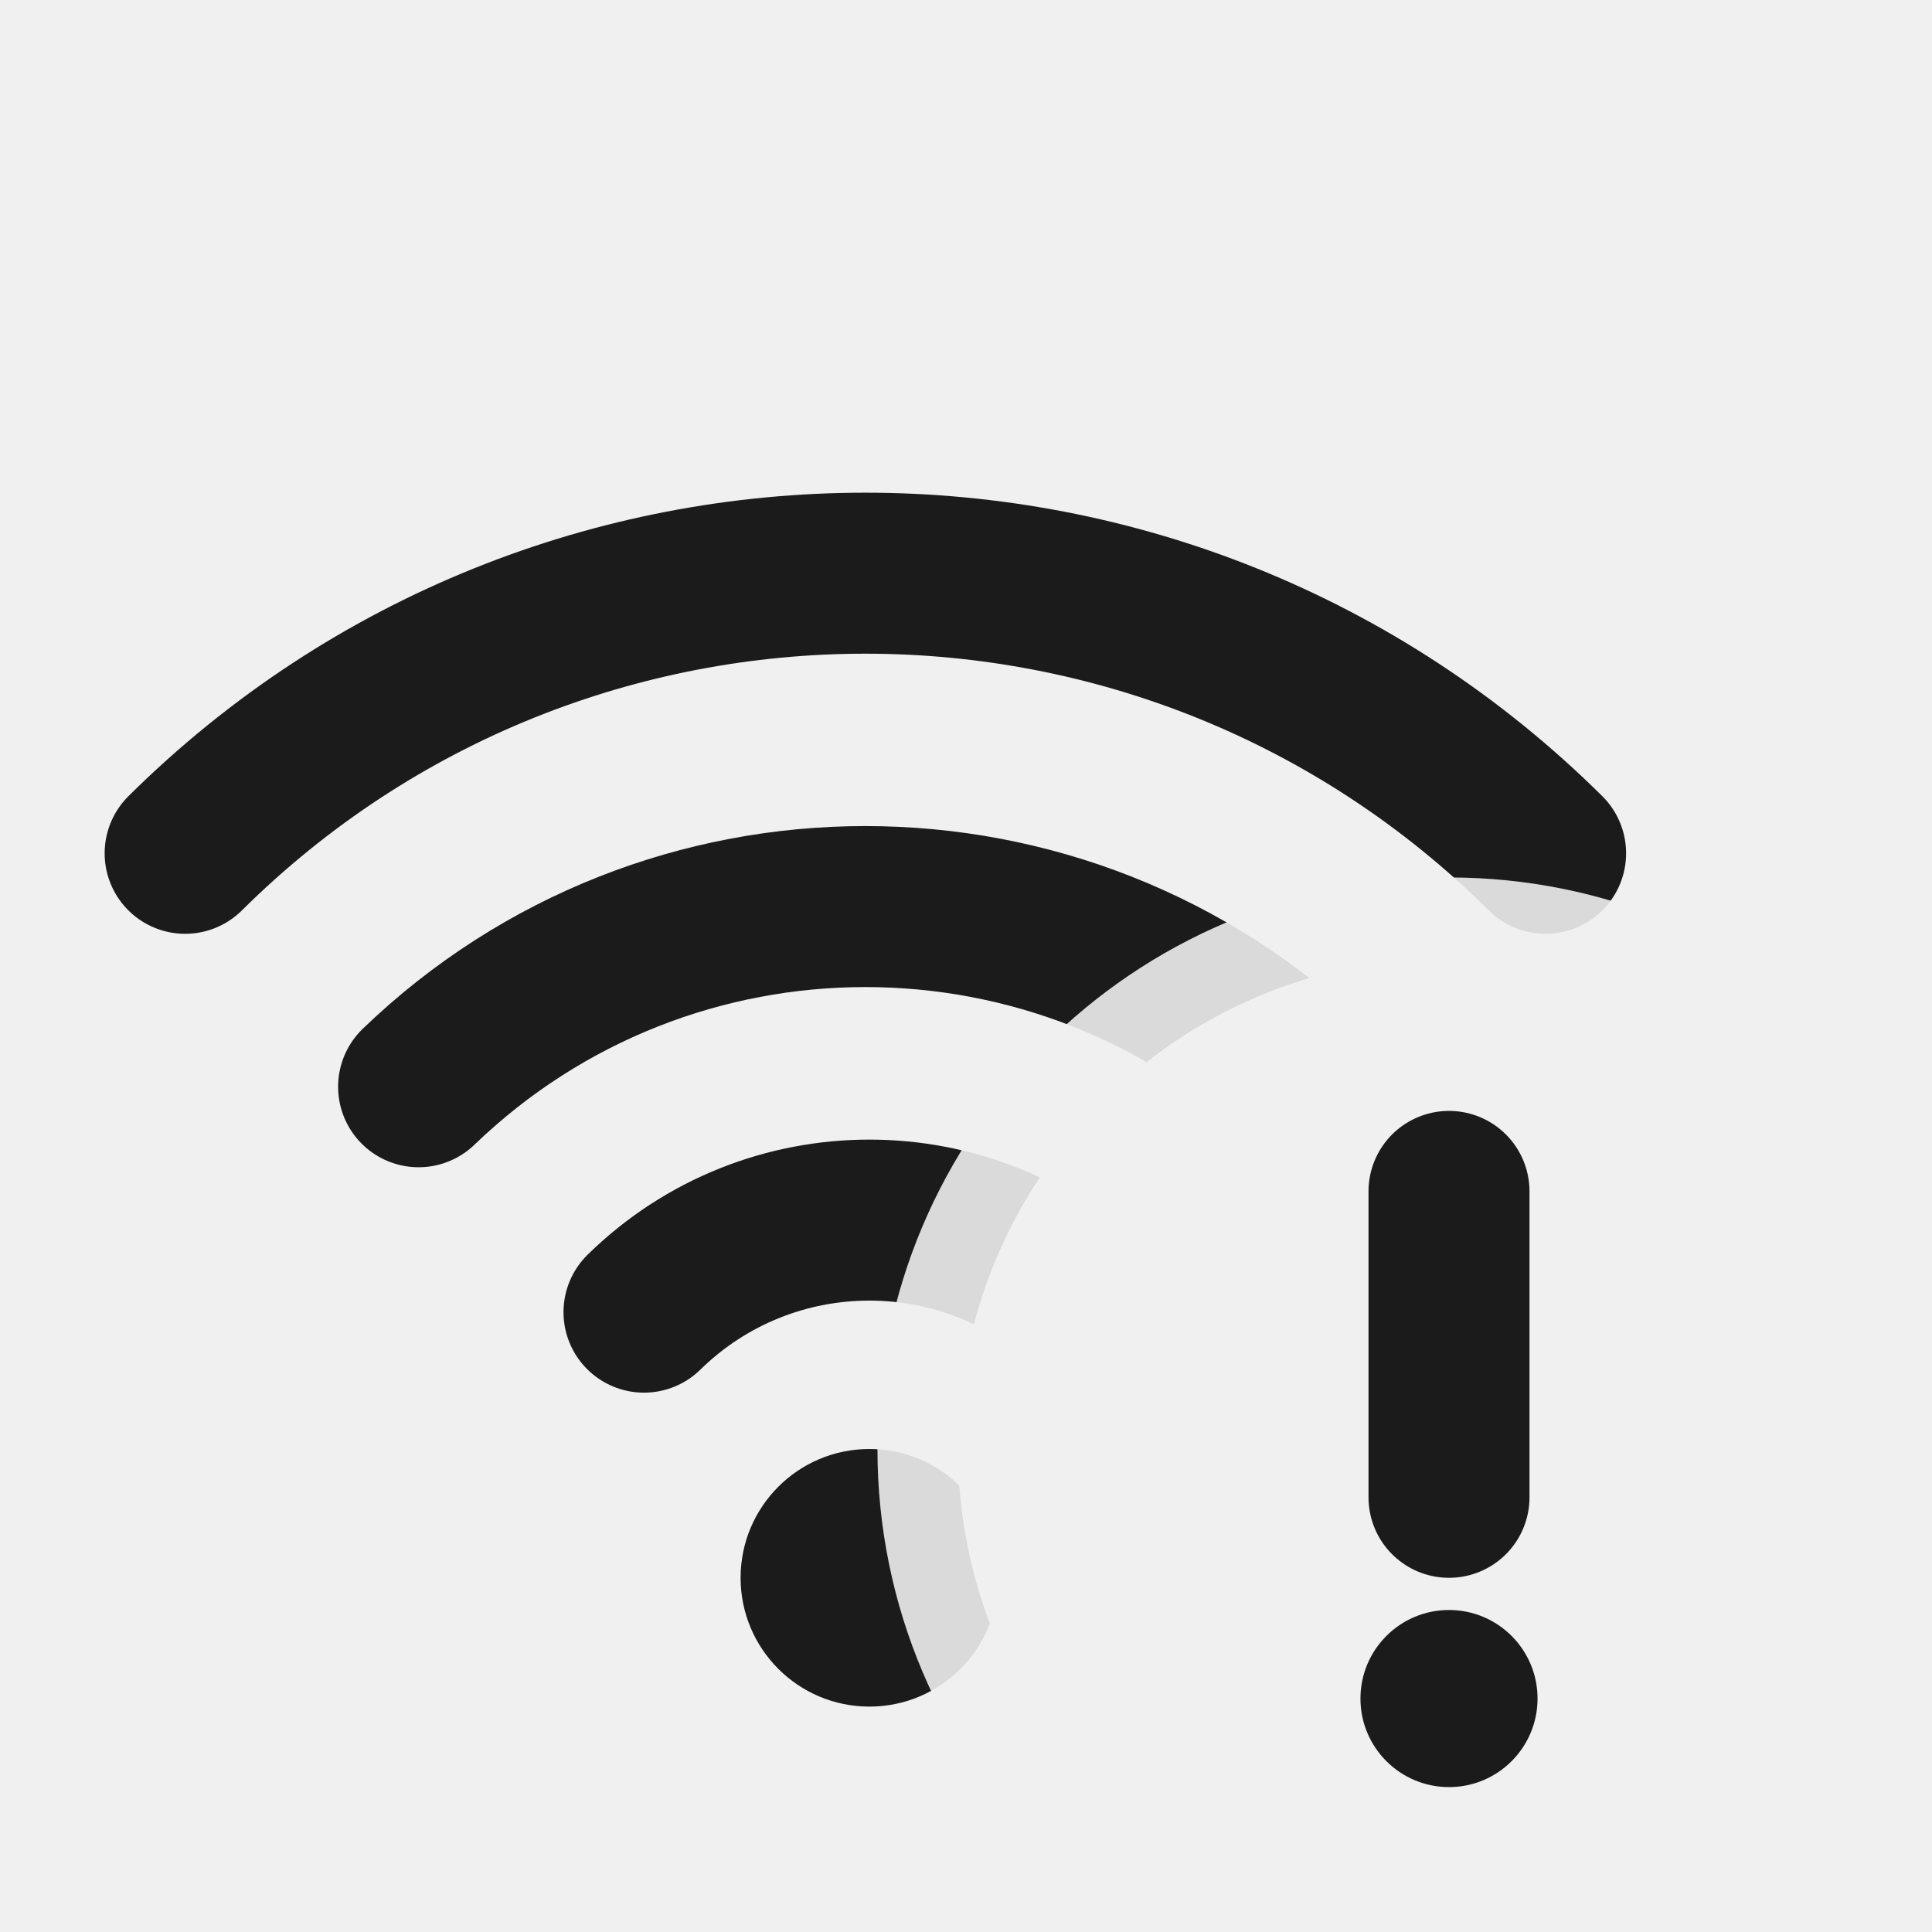
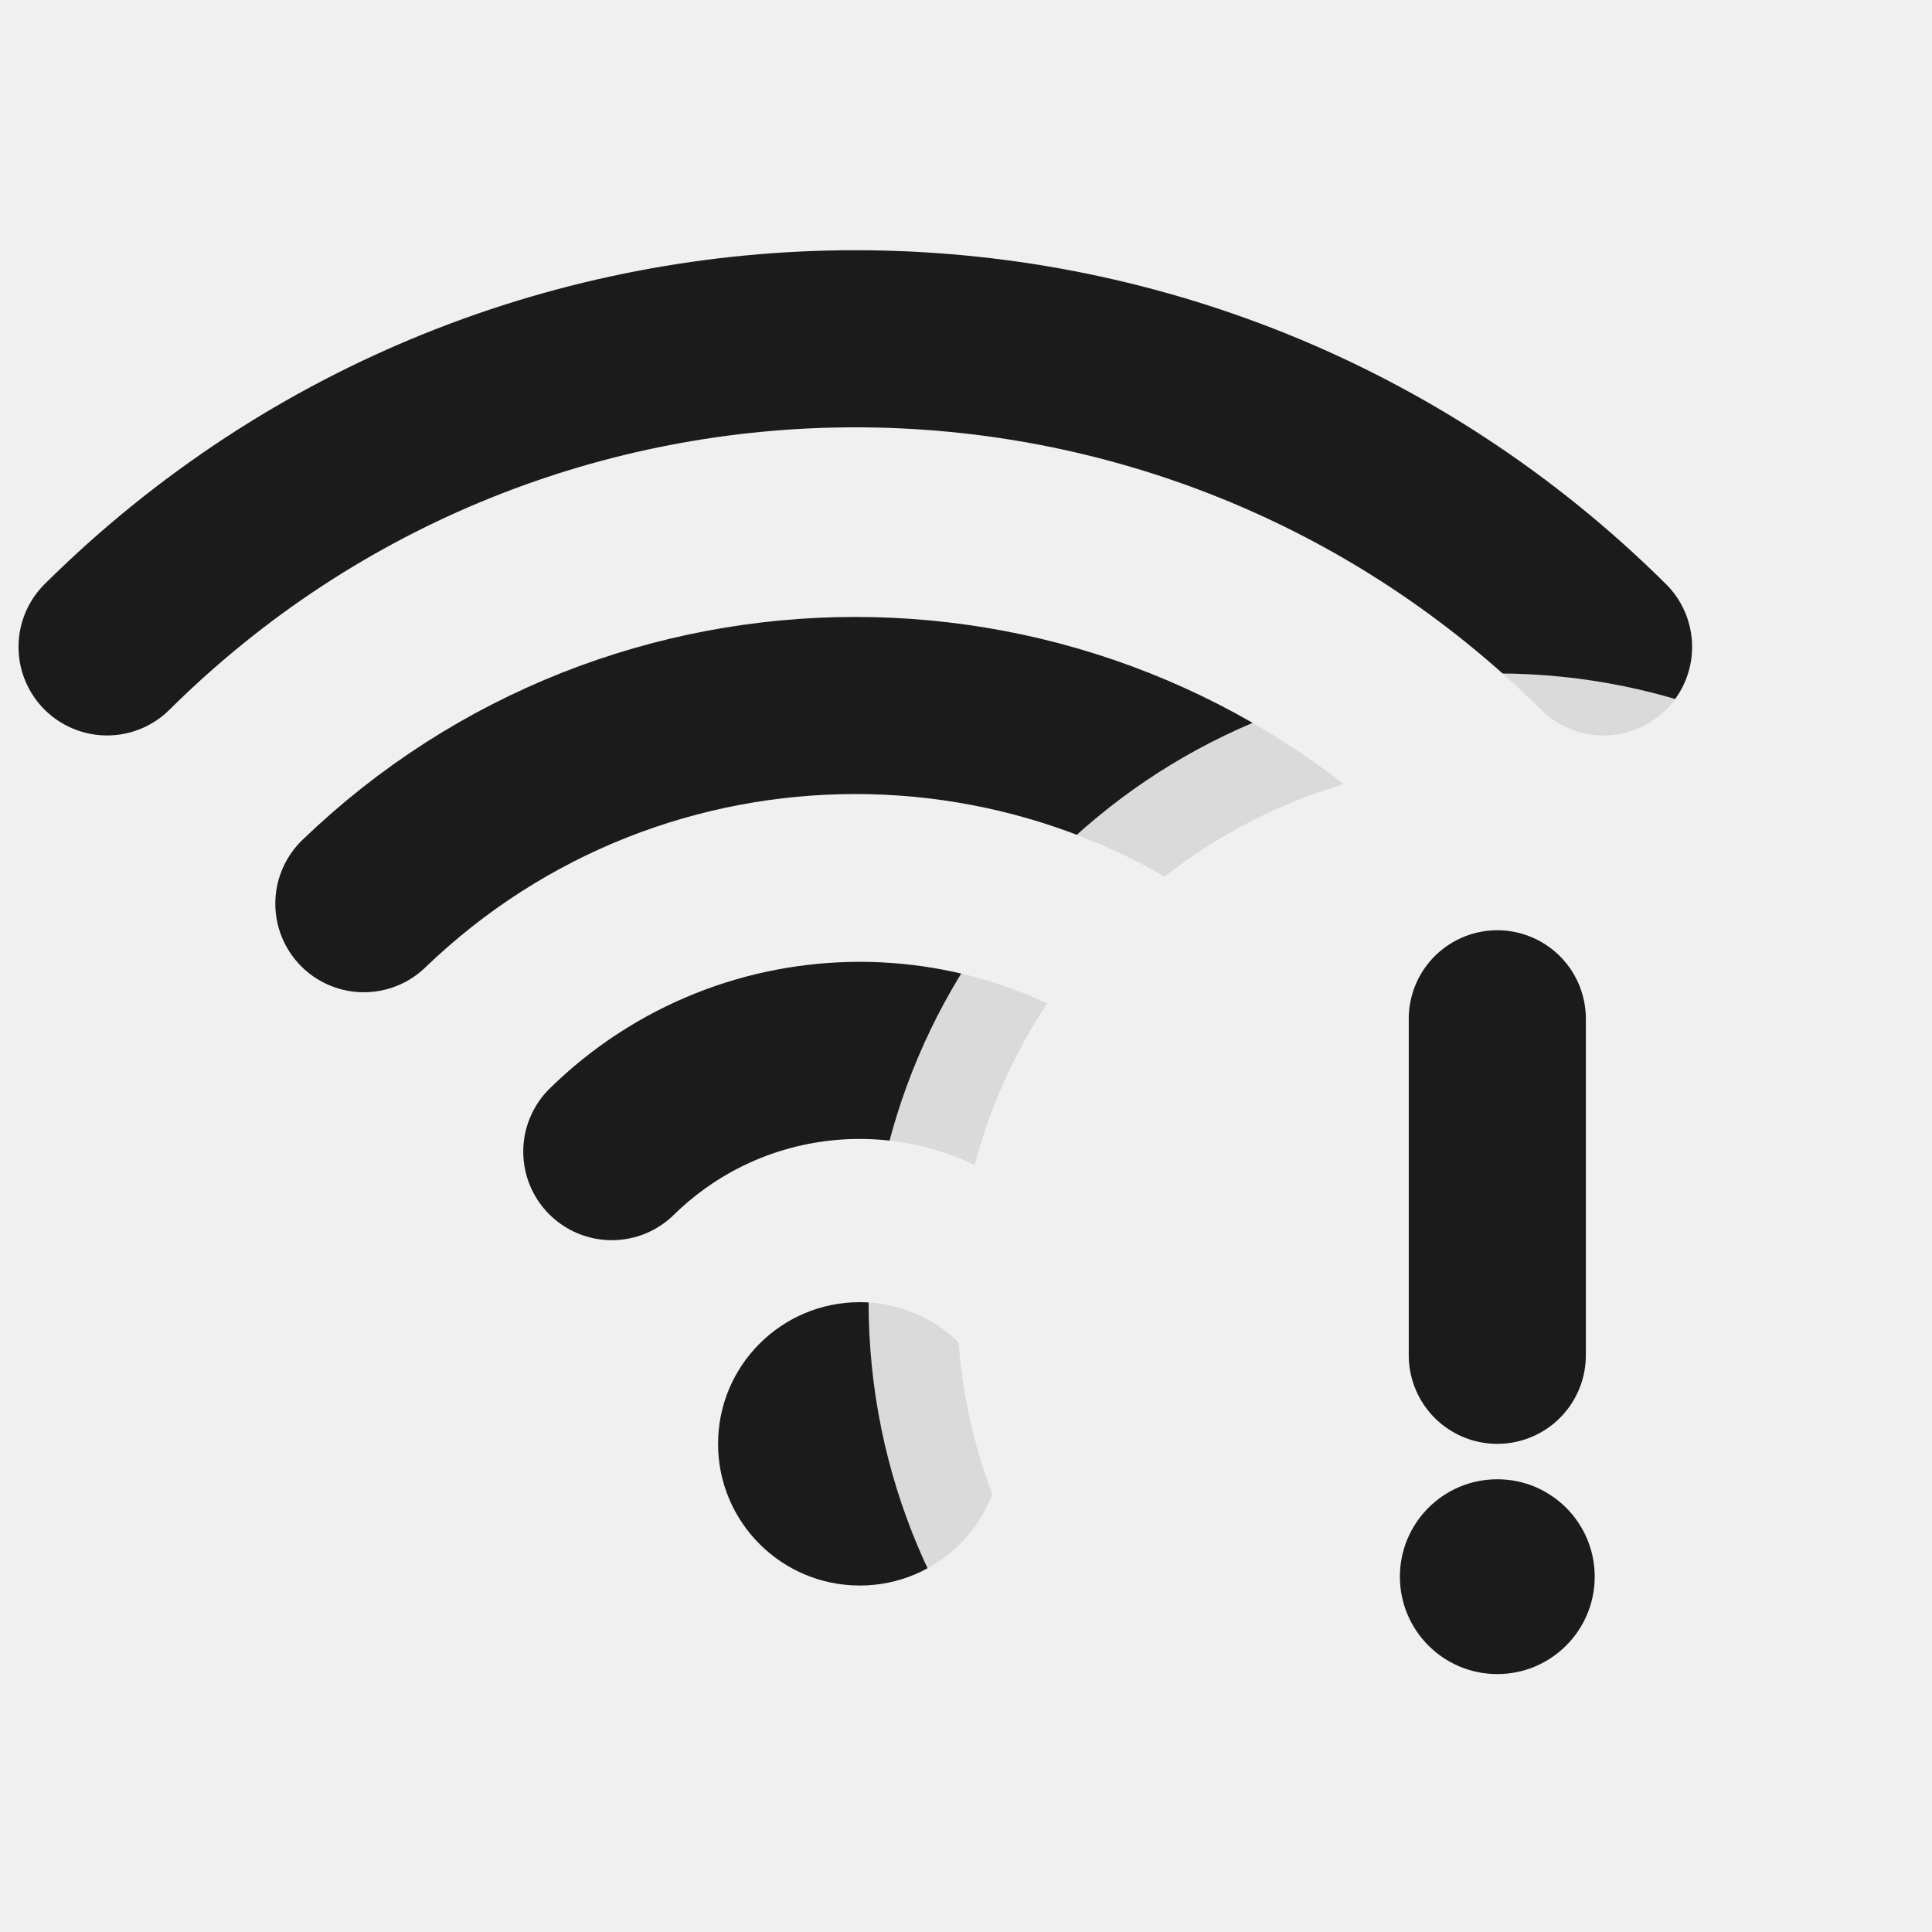
<svg xmlns="http://www.w3.org/2000/svg" width="20" height="20" viewBox="0 0 20 20" fill="#1b1b1b">
  <g transform="translate(0 0)">
-     <g transform="scale(0.8333333)" fill="#1b1b1b" stroke="#1b1b1b">
+     <g transform="translate(-1 -3.02) scale(0.9166667)" fill="#1b1b1b" stroke="#1b1b1b">
      <defs>
        <mask id="mark" maskUnits="userSpaceOnUse" x="0" y="0" width="24" height="24">
          <rect width="24" height="24" fill="white" />
          <circle cx="18" cy="18" r="6.6" fill="black" />
        </mask>
      </defs>
      <g mask="url(#mark)">
        <path d="M2.3 10.6a12 12 0 0 1 16.9 0M5.2 13.5a8 8 0 0 1 11.1 0M8 16.3a4 4 0 0 1 5.6 0" fill="none" stroke-width="2" stroke-linecap="round" />
        <circle cx="10.8" cy="19.6" r="1.6" stroke="none" />
      </g>
      <path d="M18 14.8v3.8" fill="none" stroke-width="2" stroke-linecap="round" />
      <circle cx="18" cy="21.1" r="1.1" stroke="none" />
    </g>
  </g>
</svg>
